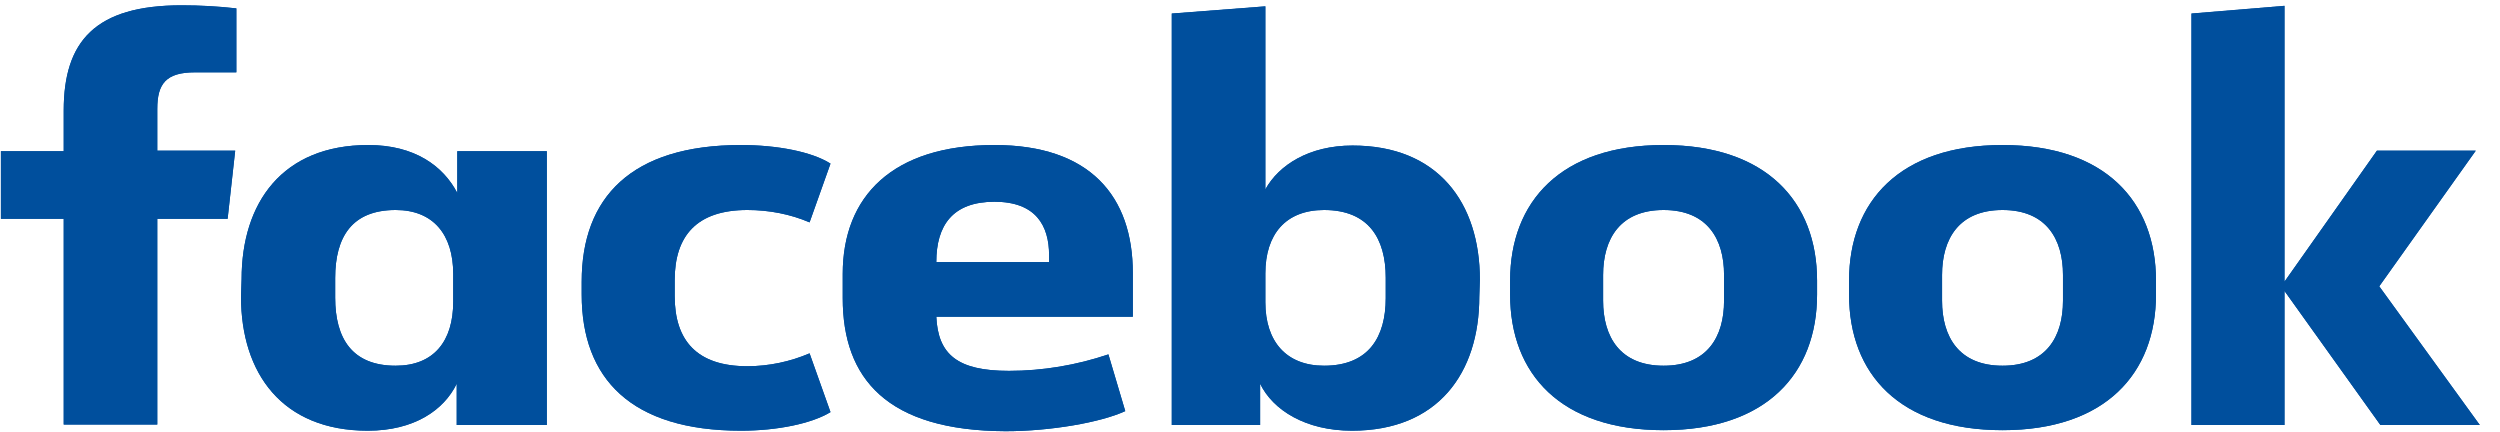
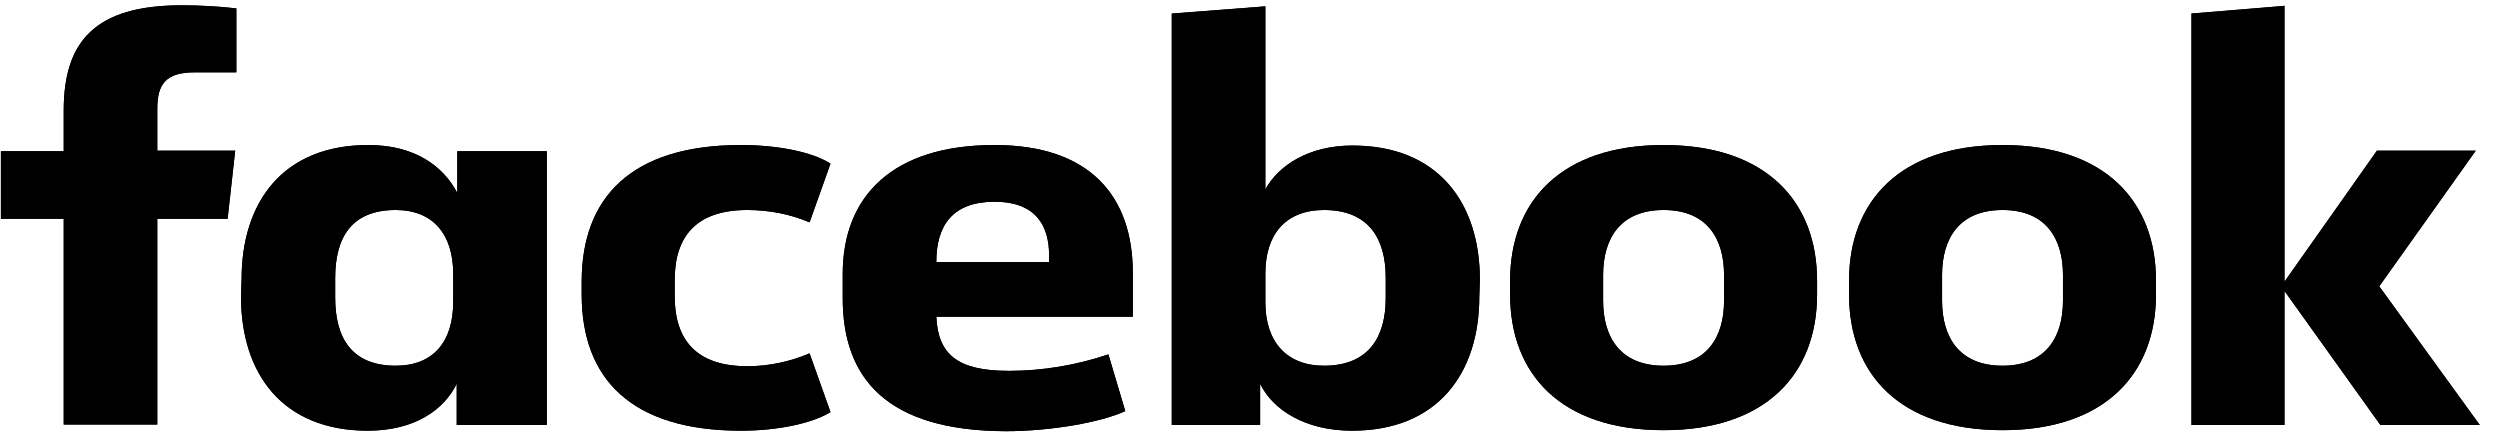
<svg xmlns="http://www.w3.org/2000/svg" width="116" height="20" viewBox="0 0 116 20" fill="none">
-   <path d="M9.052 3.356C7.703 3.356 7.298 3.882 7.298 5.055V6.992H10.913L10.562 10.151H7.298V19.697H2.956V10.151H0.042V7.016H2.956V5.126C2.956 1.92 4.412 0.246 8.431 0.246C9.268 0.246 10.131 0.294 10.967 0.389V3.356" fill="#004F9D" />
-   <path d="M9.052 3.356C7.703 3.356 7.298 3.882 7.298 5.055V6.992H10.913L10.562 10.151H7.298V19.697H2.956V10.151H0.042V7.016H2.956V5.126C2.956 1.92 4.412 0.246 8.431 0.246C9.268 0.246 10.131 0.294 10.967 0.389V3.356" fill="#004F9D" />
-   <path d="M11.21 12.95C11.21 9.409 13.098 6.729 17.09 6.729C19.248 6.729 20.57 7.71 21.218 8.954V7.016H25.372V19.721H21.191V17.806C20.597 19.027 19.221 19.984 17.064 19.984C13.098 19.984 11.183 17.328 11.183 13.763M15.553 13.811C15.553 15.701 16.335 16.969 18.358 16.969C20.139 16.969 21.029 15.821 21.029 14.002V12.71C21.029 10.892 20.112 9.744 18.358 9.744C16.335 9.744 15.553 10.988 15.553 12.902V13.811Z" fill="#004F9D" />
-   <path d="M11.21 12.95C11.21 9.409 13.098 6.729 17.09 6.729C19.248 6.729 20.57 7.71 21.218 8.954V7.016H25.372V19.721H21.191V17.806C20.597 19.027 19.221 19.984 17.064 19.984C13.098 19.984 11.183 17.328 11.183 13.763M15.553 13.811C15.553 15.701 16.335 16.969 18.358 16.969C20.139 16.969 21.029 15.821 21.029 14.002V12.71C21.029 10.892 20.112 9.744 18.358 9.744C16.335 9.744 15.553 10.988 15.553 12.902V13.811Z" fill="#004F9D" />
-   <path d="M34.381 6.729C36.054 6.729 37.672 7.04 38.535 7.591L37.564 10.318C36.674 9.935 35.676 9.744 34.678 9.744C32.331 9.744 31.306 10.94 31.306 12.998V13.739C31.306 15.797 32.331 16.993 34.678 16.993C35.676 16.993 36.674 16.778 37.564 16.395L38.535 19.122C37.672 19.649 36.081 19.984 34.381 19.984C29.283 19.984 26.99 17.567 26.99 13.668V13.069C26.99 9.17 29.283 6.729 34.381 6.729Z" fill="#004F9D" />
-   <path d="M34.381 6.729C36.054 6.729 37.672 7.04 38.535 7.591L37.564 10.318C36.674 9.935 35.676 9.744 34.678 9.744C32.331 9.744 31.306 10.94 31.306 12.998V13.739C31.306 15.797 32.331 16.993 34.678 16.993C35.676 16.993 36.674 16.778 37.564 16.395L38.535 19.122C37.672 19.649 36.081 19.984 34.381 19.984C29.283 19.984 26.99 17.567 26.99 13.668V13.069C26.99 9.17 29.283 6.729 34.381 6.729Z" fill="#004F9D" />
-   <path d="M39.102 13.835V12.71C39.102 9.098 41.422 6.729 46.142 6.729C50.593 6.729 52.563 9.122 52.563 12.663V14.696H43.445C43.526 16.443 44.416 17.208 46.817 17.208C48.381 17.208 49.946 16.945 51.43 16.443L52.212 19.075C51.079 19.601 48.732 20.008 46.655 20.008C41.152 19.984 39.102 17.567 39.102 13.835ZM43.445 12.16H48.678V11.849C48.678 10.462 48.058 9.361 46.142 9.361C44.2 9.361 43.445 10.462 43.445 12.16Z" fill="#004F9D" />
-   <path d="M39.102 13.835V12.71C39.102 9.098 41.422 6.729 46.142 6.729C50.593 6.729 52.563 9.122 52.563 12.663V14.696H43.445C43.526 16.443 44.416 17.208 46.817 17.208C48.381 17.208 49.946 16.945 51.43 16.443L52.212 19.075C51.079 19.601 48.732 20.008 46.655 20.008C41.152 19.984 39.102 17.567 39.102 13.835ZM43.445 12.16H48.678V11.849C48.678 10.462 48.058 9.361 46.142 9.361C44.2 9.361 43.445 10.462 43.445 12.16Z" fill="#004F9D" />
-   <path d="M68.64 13.763C68.64 17.304 66.724 19.984 62.732 19.984C60.574 19.984 59.063 19.027 58.47 17.806V19.721H54.37V0.628L58.713 0.294V8.787C59.333 7.662 60.736 6.753 62.759 6.753C66.724 6.753 68.666 9.409 68.666 12.974M64.297 12.878C64.297 11.084 63.514 9.744 61.437 9.744C59.657 9.744 58.713 10.868 58.713 12.687V14.026C58.713 15.845 59.684 16.969 61.437 16.969C63.514 16.969 64.297 15.629 64.297 13.835V12.878Z" fill="#004F9D" />
-   <path d="M68.64 13.763C68.64 17.304 66.724 19.984 62.732 19.984C60.574 19.984 59.063 19.027 58.47 17.806V19.721H54.37V0.628L58.713 0.294V8.787C59.333 7.662 60.736 6.753 62.759 6.753C66.724 6.753 68.666 9.409 68.666 12.974M64.297 12.878C64.297 11.084 63.514 9.744 61.437 9.744C59.657 9.744 58.713 10.868 58.713 12.687V14.026C58.713 15.845 59.684 16.969 61.437 16.969C63.514 16.969 64.297 15.629 64.297 13.835V12.878Z" fill="#004F9D" />
-   <path d="M70.069 13.668V13.021C70.069 9.361 72.416 6.729 77.191 6.729C81.965 6.729 84.312 9.361 84.312 13.021V13.668C84.312 17.328 81.965 19.96 77.191 19.96C72.416 19.96 70.069 17.352 70.069 13.668ZM79.996 12.758C79.996 11.084 79.214 9.744 77.191 9.744C75.168 9.744 74.385 11.084 74.385 12.758V13.955C74.385 15.629 75.168 16.969 77.191 16.969C79.214 16.969 79.996 15.629 79.996 13.955V12.758Z" fill="#004F9D" />
-   <path d="M70.069 13.668V13.021C70.069 9.361 72.416 6.729 77.191 6.729C81.965 6.729 84.312 9.361 84.312 13.021V13.668C84.312 17.328 81.965 19.96 77.191 19.96C72.416 19.96 70.069 17.352 70.069 13.668ZM79.996 12.758C79.996 11.084 79.214 9.744 77.191 9.744C75.168 9.744 74.385 11.084 74.385 12.758V13.955C74.385 15.629 75.168 16.969 77.191 16.969C79.214 16.969 79.996 15.629 79.996 13.955V12.758Z" fill="#004F9D" />
-   <path d="M85.796 13.668V13.021C85.796 9.361 88.142 6.729 92.917 6.729C97.692 6.729 100.038 9.361 100.038 13.021V13.668C100.038 17.328 97.692 19.96 92.917 19.96C88.142 19.96 85.796 17.352 85.796 13.668ZM95.722 12.758C95.722 11.084 94.94 9.744 92.917 9.744C90.894 9.744 90.112 11.084 90.112 12.758V13.955C90.112 15.629 90.894 16.969 92.917 16.969C94.94 16.969 95.722 15.629 95.722 13.955V12.758Z" fill="#004F9D" />
-   <path d="M85.796 13.668V13.021C85.796 9.361 88.142 6.729 92.917 6.729C97.692 6.729 100.038 9.361 100.038 13.021V13.668C100.038 17.328 97.692 19.96 92.917 19.96C88.142 19.96 85.796 17.352 85.796 13.668ZM95.722 12.758C95.722 11.084 94.94 9.744 92.917 9.744C90.894 9.744 90.112 11.084 90.112 12.758V13.955C90.112 15.629 90.894 16.969 92.917 16.969C94.94 16.969 95.722 15.629 95.722 13.955V12.758Z" fill="#004F9D" />
-   <path d="M106 13.069L110.289 6.992H114.875L110.397 13.285L115.063 19.721H110.451L106 13.5V19.721H101.684V0.628L106 0.27" fill="#004F9D" />
-   <path d="M106 13.069L110.289 6.992H114.875L110.397 13.285L115.063 19.721H110.451L106 13.5V19.721H101.684V0.628L106 0.27" fill="#004F9D" />
+   <path d="M9.052 3.356C7.703 3.356 7.298 3.882 7.298 5.055V6.992H10.913L10.562 10.151H7.298V19.697H2.956V10.151H0.042V7.016H2.956V5.126C2.956 1.92 4.412 0.246 8.431 0.246C9.268 0.246 10.131 0.294 10.967 0.389V3.356" fill="currentColor" />
+   <path d="M9.052 3.356C7.703 3.356 7.298 3.882 7.298 5.055V6.992H10.913L10.562 10.151H7.298V19.697H2.956V10.151H0.042V7.016H2.956V5.126C2.956 1.92 4.412 0.246 8.431 0.246C9.268 0.246 10.131 0.294 10.967 0.389V3.356" fill="currentColor" />
+   <path d="M11.21 12.95C11.21 9.409 13.098 6.729 17.09 6.729C19.248 6.729 20.57 7.71 21.218 8.954V7.016H25.372V19.721H21.191V17.806C20.597 19.027 19.221 19.984 17.064 19.984C13.098 19.984 11.183 17.328 11.183 13.763M15.553 13.811C15.553 15.701 16.335 16.969 18.358 16.969C20.139 16.969 21.029 15.821 21.029 14.002V12.71C21.029 10.892 20.112 9.744 18.358 9.744C16.335 9.744 15.553 10.988 15.553 12.902V13.811Z" fill="currentColor" />
+   <path d="M11.21 12.95C11.21 9.409 13.098 6.729 17.09 6.729C19.248 6.729 20.57 7.71 21.218 8.954V7.016H25.372V19.721H21.191V17.806C20.597 19.027 19.221 19.984 17.064 19.984C13.098 19.984 11.183 17.328 11.183 13.763M15.553 13.811C15.553 15.701 16.335 16.969 18.358 16.969C20.139 16.969 21.029 15.821 21.029 14.002V12.71C21.029 10.892 20.112 9.744 18.358 9.744C16.335 9.744 15.553 10.988 15.553 12.902V13.811Z" fill="currentColor" />
+   <path d="M34.381 6.729C36.054 6.729 37.672 7.04 38.535 7.591L37.564 10.318C36.674 9.935 35.676 9.744 34.678 9.744C32.331 9.744 31.306 10.94 31.306 12.998V13.739C31.306 15.797 32.331 16.993 34.678 16.993C35.676 16.993 36.674 16.778 37.564 16.395L38.535 19.122C37.672 19.649 36.081 19.984 34.381 19.984C29.283 19.984 26.99 17.567 26.99 13.668V13.069C26.99 9.17 29.283 6.729 34.381 6.729Z" fill="currentColor" />
+   <path d="M34.381 6.729C36.054 6.729 37.672 7.04 38.535 7.591L37.564 10.318C36.674 9.935 35.676 9.744 34.678 9.744C32.331 9.744 31.306 10.94 31.306 12.998V13.739C31.306 15.797 32.331 16.993 34.678 16.993C35.676 16.993 36.674 16.778 37.564 16.395L38.535 19.122C37.672 19.649 36.081 19.984 34.381 19.984C29.283 19.984 26.99 17.567 26.99 13.668V13.069C26.99 9.17 29.283 6.729 34.381 6.729Z" fill="currentColor" />
+   <path d="M39.102 13.835V12.71C39.102 9.098 41.422 6.729 46.142 6.729C50.593 6.729 52.563 9.122 52.563 12.663V14.696H43.445C43.526 16.443 44.416 17.208 46.817 17.208C48.381 17.208 49.946 16.945 51.43 16.443L52.212 19.075C51.079 19.601 48.732 20.008 46.655 20.008C41.152 19.984 39.102 17.567 39.102 13.835ZM43.445 12.16H48.678V11.849C48.678 10.462 48.058 9.361 46.142 9.361C44.2 9.361 43.445 10.462 43.445 12.16Z" fill="currentColor" />
+   <path d="M39.102 13.835V12.71C39.102 9.098 41.422 6.729 46.142 6.729C50.593 6.729 52.563 9.122 52.563 12.663V14.696H43.445C43.526 16.443 44.416 17.208 46.817 17.208C48.381 17.208 49.946 16.945 51.43 16.443L52.212 19.075C51.079 19.601 48.732 20.008 46.655 20.008C41.152 19.984 39.102 17.567 39.102 13.835ZM43.445 12.16H48.678V11.849C48.678 10.462 48.058 9.361 46.142 9.361C44.2 9.361 43.445 10.462 43.445 12.16Z" fill="currentColor" />
+   <path d="M68.64 13.763C68.64 17.304 66.724 19.984 62.732 19.984C60.574 19.984 59.063 19.027 58.47 17.806V19.721H54.37V0.628L58.713 0.294V8.787C59.333 7.662 60.736 6.753 62.759 6.753C66.724 6.753 68.666 9.409 68.666 12.974M64.297 12.878C64.297 11.084 63.514 9.744 61.437 9.744C59.657 9.744 58.713 10.868 58.713 12.687V14.026C58.713 15.845 59.684 16.969 61.437 16.969C63.514 16.969 64.297 15.629 64.297 13.835V12.878Z" fill="currentColor" />
+   <path d="M68.64 13.763C68.64 17.304 66.724 19.984 62.732 19.984C60.574 19.984 59.063 19.027 58.47 17.806V19.721H54.37V0.628L58.713 0.294V8.787C59.333 7.662 60.736 6.753 62.759 6.753C66.724 6.753 68.666 9.409 68.666 12.974M64.297 12.878C64.297 11.084 63.514 9.744 61.437 9.744C59.657 9.744 58.713 10.868 58.713 12.687V14.026C58.713 15.845 59.684 16.969 61.437 16.969C63.514 16.969 64.297 15.629 64.297 13.835V12.878Z" fill="currentColor" />
+   <path d="M70.069 13.668V13.021C70.069 9.361 72.416 6.729 77.191 6.729C81.965 6.729 84.312 9.361 84.312 13.021V13.668C84.312 17.328 81.965 19.96 77.191 19.96C72.416 19.96 70.069 17.352 70.069 13.668ZM79.996 12.758C79.996 11.084 79.214 9.744 77.191 9.744C75.168 9.744 74.385 11.084 74.385 12.758V13.955C74.385 15.629 75.168 16.969 77.191 16.969C79.214 16.969 79.996 15.629 79.996 13.955V12.758Z" fill="currentColor" />
+   <path d="M70.069 13.668V13.021C70.069 9.361 72.416 6.729 77.191 6.729C81.965 6.729 84.312 9.361 84.312 13.021V13.668C84.312 17.328 81.965 19.96 77.191 19.96C72.416 19.96 70.069 17.352 70.069 13.668ZM79.996 12.758C79.996 11.084 79.214 9.744 77.191 9.744C75.168 9.744 74.385 11.084 74.385 12.758V13.955C74.385 15.629 75.168 16.969 77.191 16.969C79.214 16.969 79.996 15.629 79.996 13.955V12.758Z" fill="currentColor" />
+   <path d="M85.796 13.668V13.021C85.796 9.361 88.142 6.729 92.917 6.729C97.692 6.729 100.038 9.361 100.038 13.021V13.668C100.038 17.328 97.692 19.96 92.917 19.96C88.142 19.96 85.796 17.352 85.796 13.668ZM95.722 12.758C95.722 11.084 94.94 9.744 92.917 9.744C90.894 9.744 90.112 11.084 90.112 12.758V13.955C90.112 15.629 90.894 16.969 92.917 16.969C94.94 16.969 95.722 15.629 95.722 13.955V12.758Z" fill="currentColor" />
+   <path d="M85.796 13.668V13.021C85.796 9.361 88.142 6.729 92.917 6.729C97.692 6.729 100.038 9.361 100.038 13.021V13.668C100.038 17.328 97.692 19.96 92.917 19.96C88.142 19.96 85.796 17.352 85.796 13.668ZM95.722 12.758C95.722 11.084 94.94 9.744 92.917 9.744C90.894 9.744 90.112 11.084 90.112 12.758V13.955C90.112 15.629 90.894 16.969 92.917 16.969C94.94 16.969 95.722 15.629 95.722 13.955V12.758Z" fill="currentColor" />
+   <path d="M106 13.069L110.289 6.992H114.875L110.397 13.285L115.063 19.721H110.451L106 13.5V19.721H101.684V0.628L106 0.27" fill="currentColor" />
+   <path d="M106 13.069L110.289 6.992H114.875L110.397 13.285L115.063 19.721H110.451L106 13.5V19.721H101.684V0.628L106 0.27" fill="currentColor" />
</svg>
